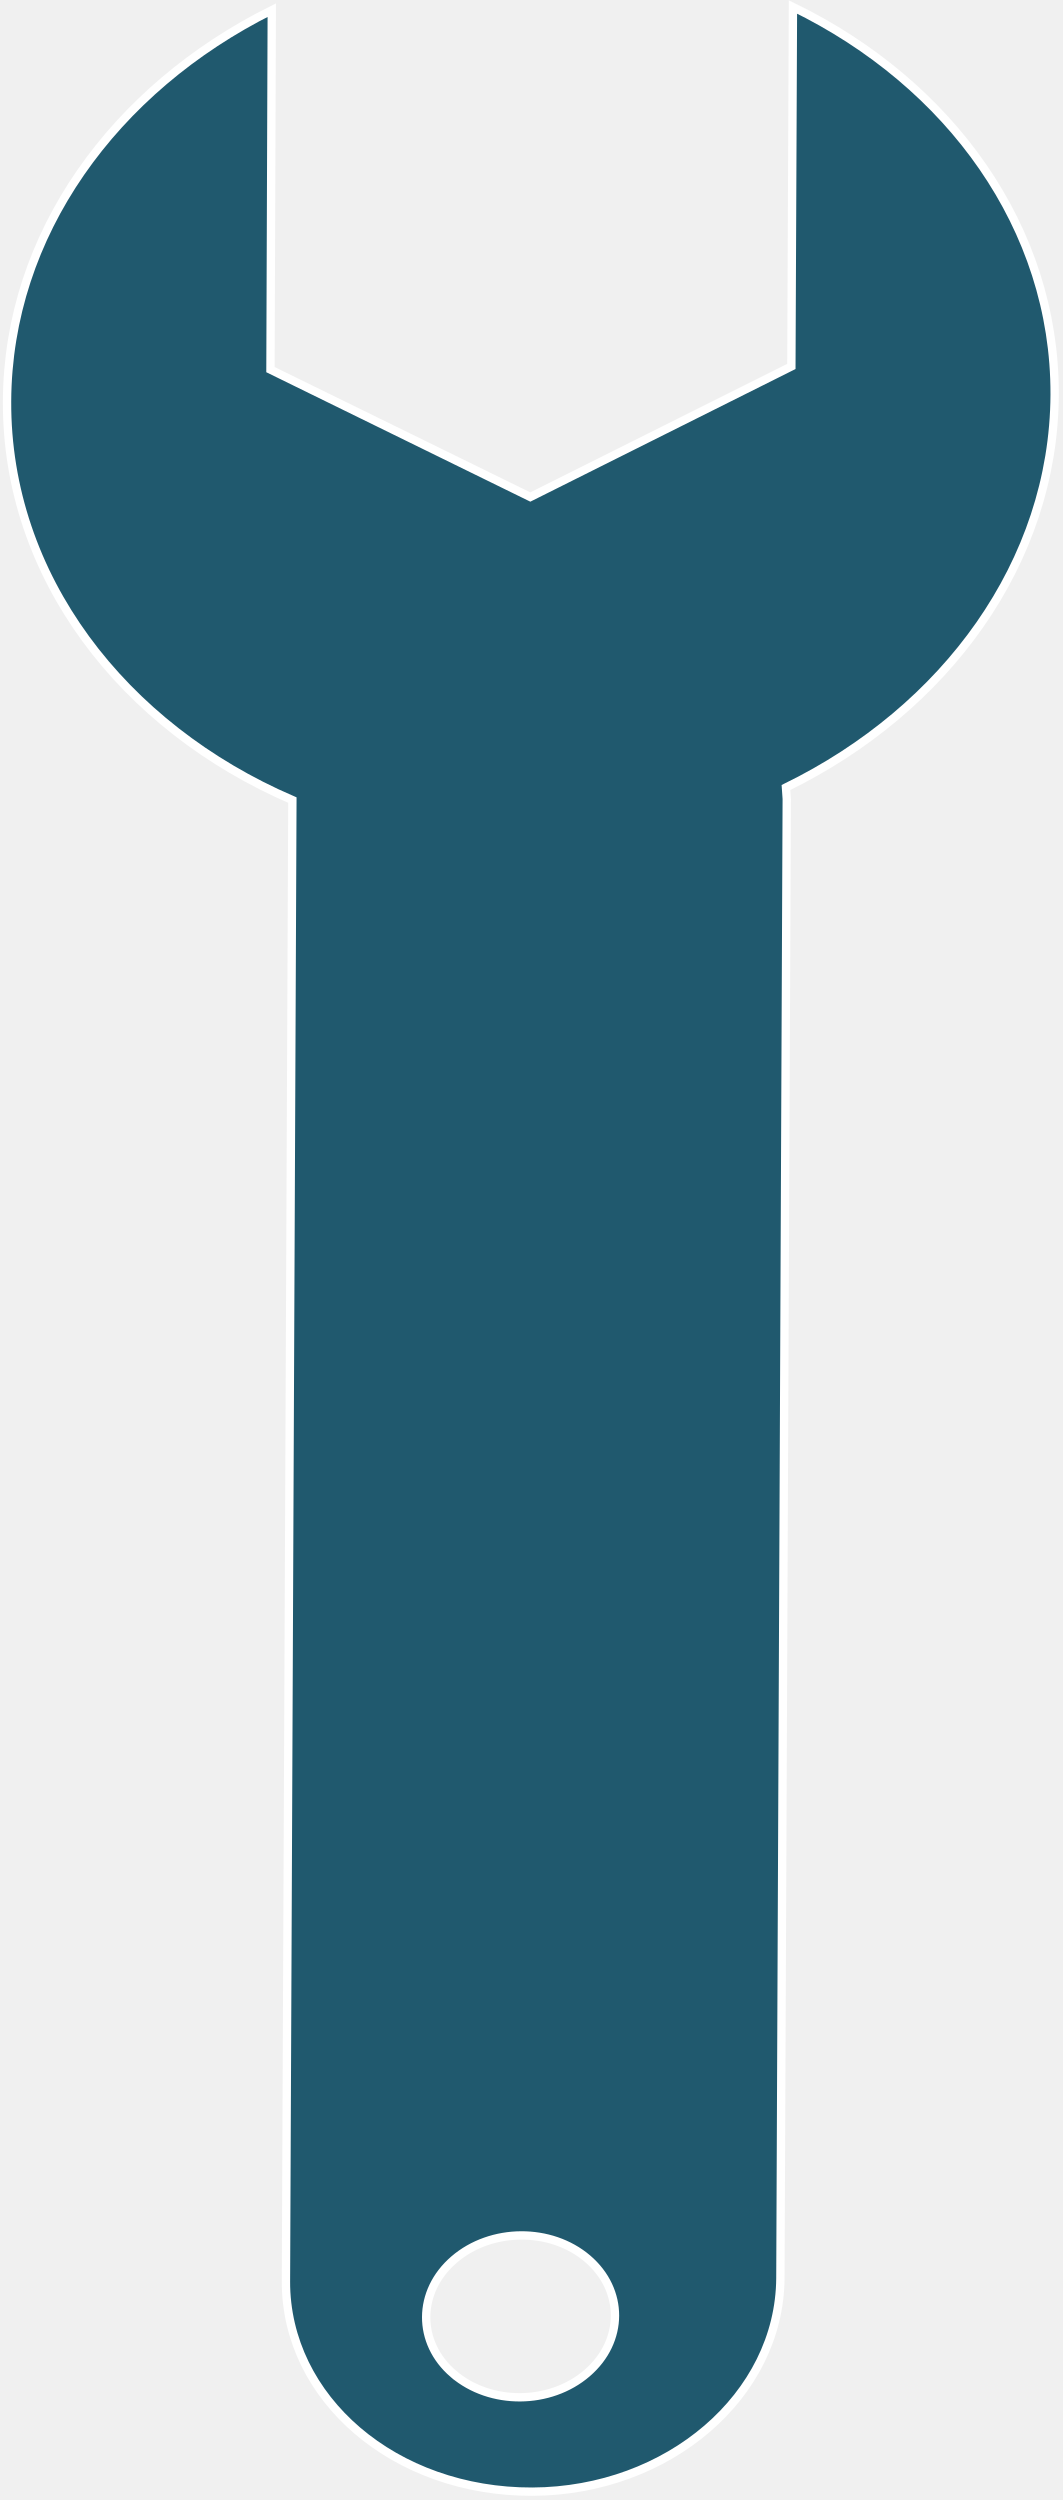
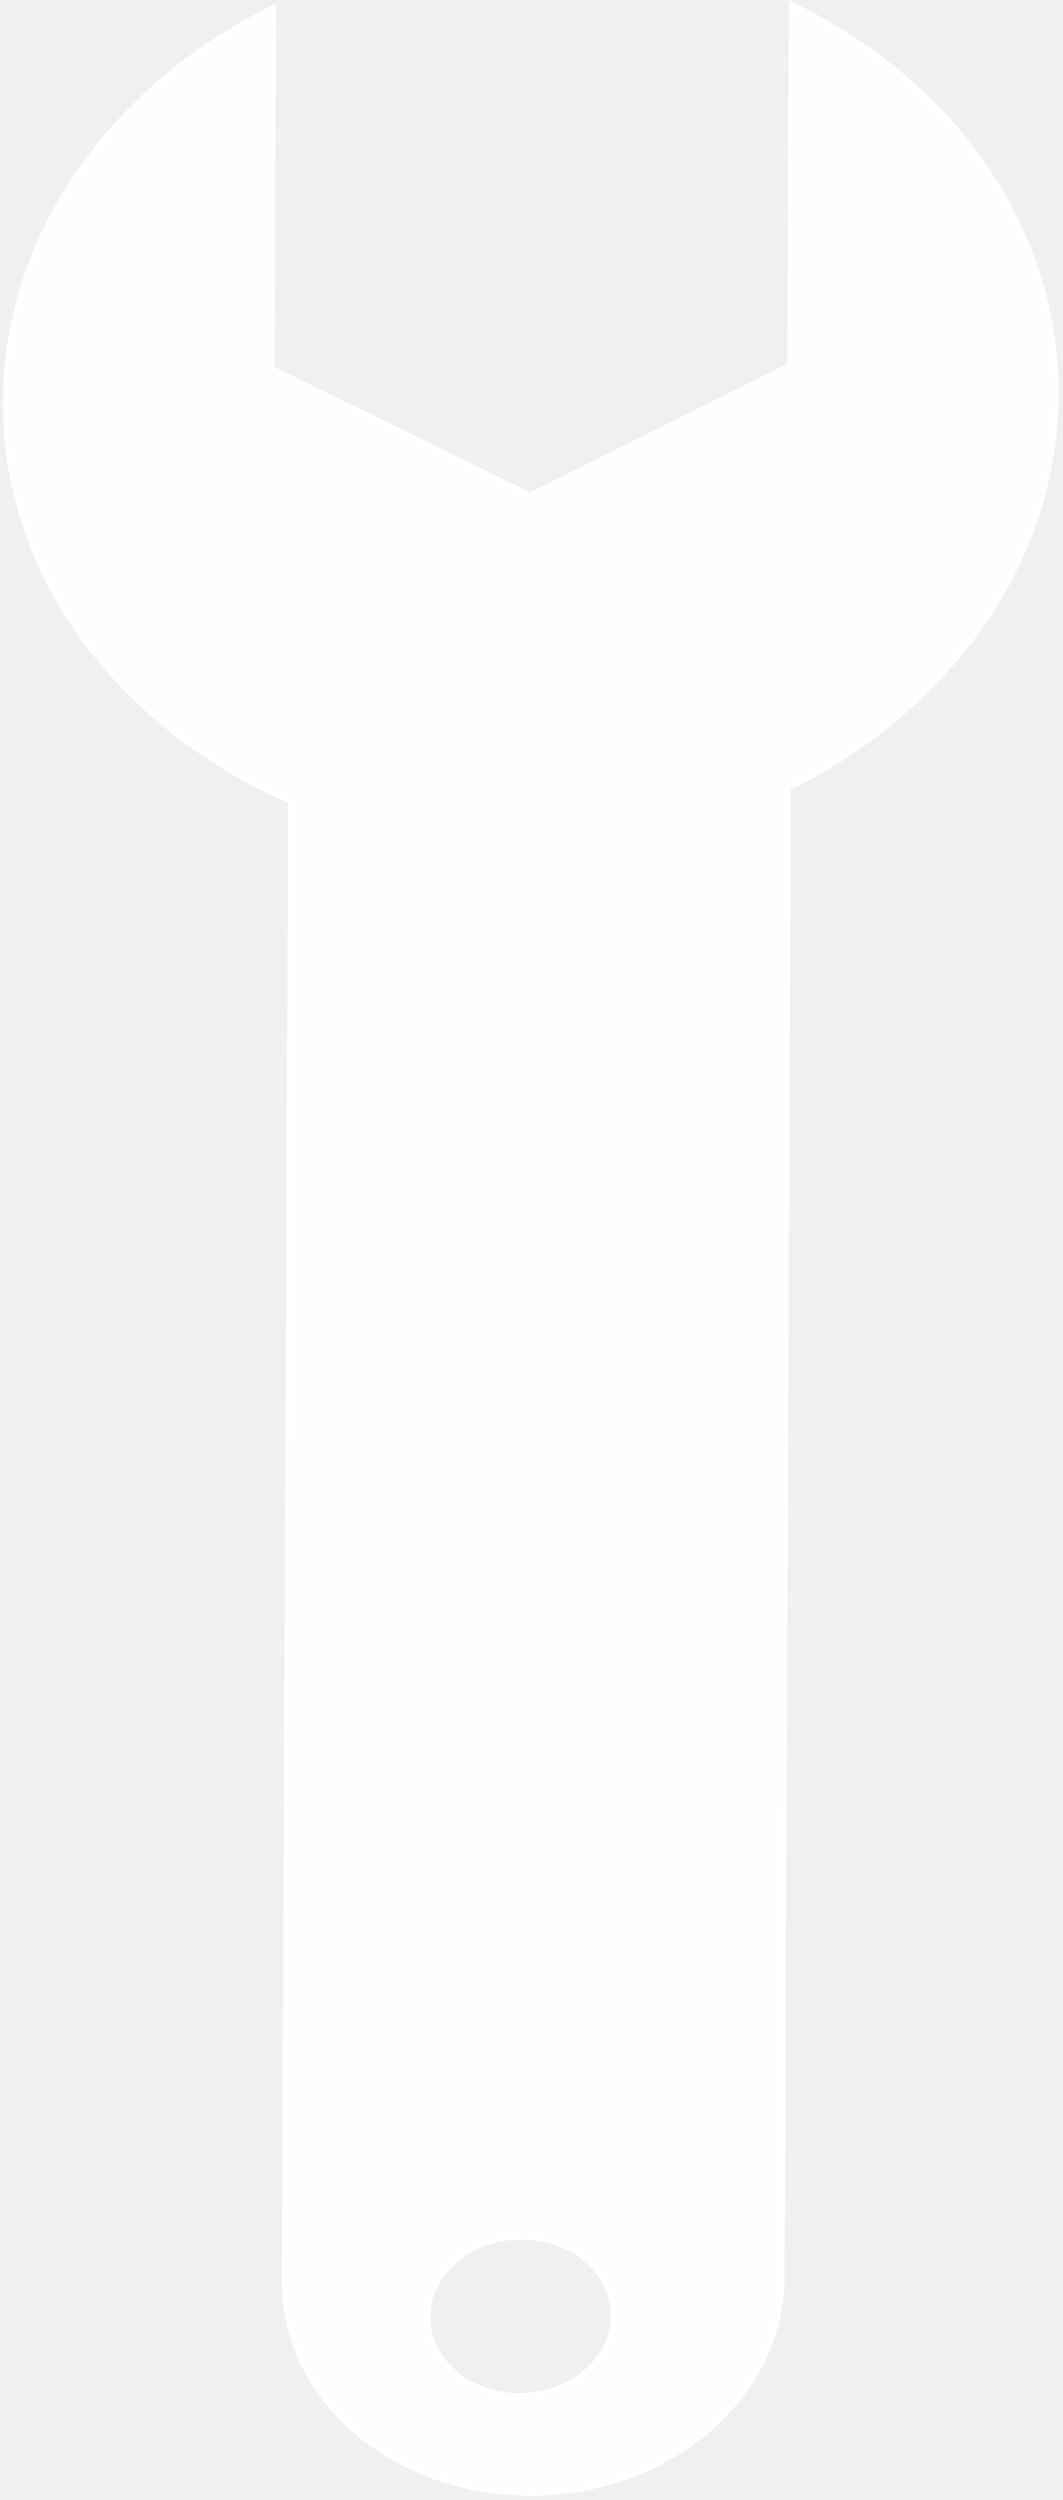
<svg xmlns="http://www.w3.org/2000/svg" width="255" height="600" id="svg3074" version="1.1">
  <defs id="defs3076" />
  <g id="layer1" transform="translate(0,-452.3622)" style="stroke:#fff;stroke-width:2px">
-     <path style="fill:#00425a;fill-opacity:0.867" d="m 188.82,644.1 -0.19,-2.735 c 38.308,-18.722 64.294,-54.025 64.486,-94.319 0.113,-39.987 -25.115,-74.665 -62.808,-93.01 l -0.379,86.275 -62.653,31.339 -62.366,-30.578 0.316,-86.274 c -37.794,18.839 -63.359,53.832 -63.534,93.873 -0.2,41.95 27.715,78.146 68.479,95.711 l -0.002,0.48 -1.542,355.016 c -0.046,14.028 6.469,26.72 17.173,35.863 10.704,9.143 25.518,14.67 41.929,14.622 32.73,-0.149 59.378,-23.07 59.564,-51.233 l 1.526,-355.029 z m -79.993,378.004 c -8.78,-7.5 -8.726,-19.806 0.152,-27.442 8.909,-7.663 23.234,-7.725 32.014,-0.225 8.842,7.553 8.804,19.819 -0.105,27.481 -8.862,7.649 -23.203,7.751 -32.06,0.185 z" id="path3025" />
+     <path style="fill:#ffffff;fill-opacity:0.867" d="m 188.82,644.1 -0.19,-2.735 c 38.308,-18.722 64.294,-54.025 64.486,-94.319 0.113,-39.987 -25.115,-74.665 -62.808,-93.01 l -0.379,86.275 -62.653,31.339 -62.366,-30.578 0.316,-86.274 c -37.794,18.839 -63.359,53.832 -63.534,93.873 -0.2,41.95 27.715,78.146 68.479,95.711 l -0.002,0.48 -1.542,355.016 c -0.046,14.028 6.469,26.72 17.173,35.863 10.704,9.143 25.518,14.67 41.929,14.622 32.73,-0.149 59.378,-23.07 59.564,-51.233 l 1.526,-355.029 z m -79.993,378.004 c -8.78,-7.5 -8.726,-19.806 0.152,-27.442 8.909,-7.663 23.234,-7.725 32.014,-0.225 8.842,7.553 8.804,19.819 -0.105,27.481 -8.862,7.649 -23.203,7.751 -32.06,0.185 z" id="path3025" />
    <g transform="matrix(0.2189036,0,0,0.2189036,64.09713,338.3264)" id="layer1-2">
      <g transform="matrix(0.00760516,1.234812,-1.222762,0.04785957,352.8009,-950.7435)" id="g3025" />
    </g>
  </g>
</svg>
